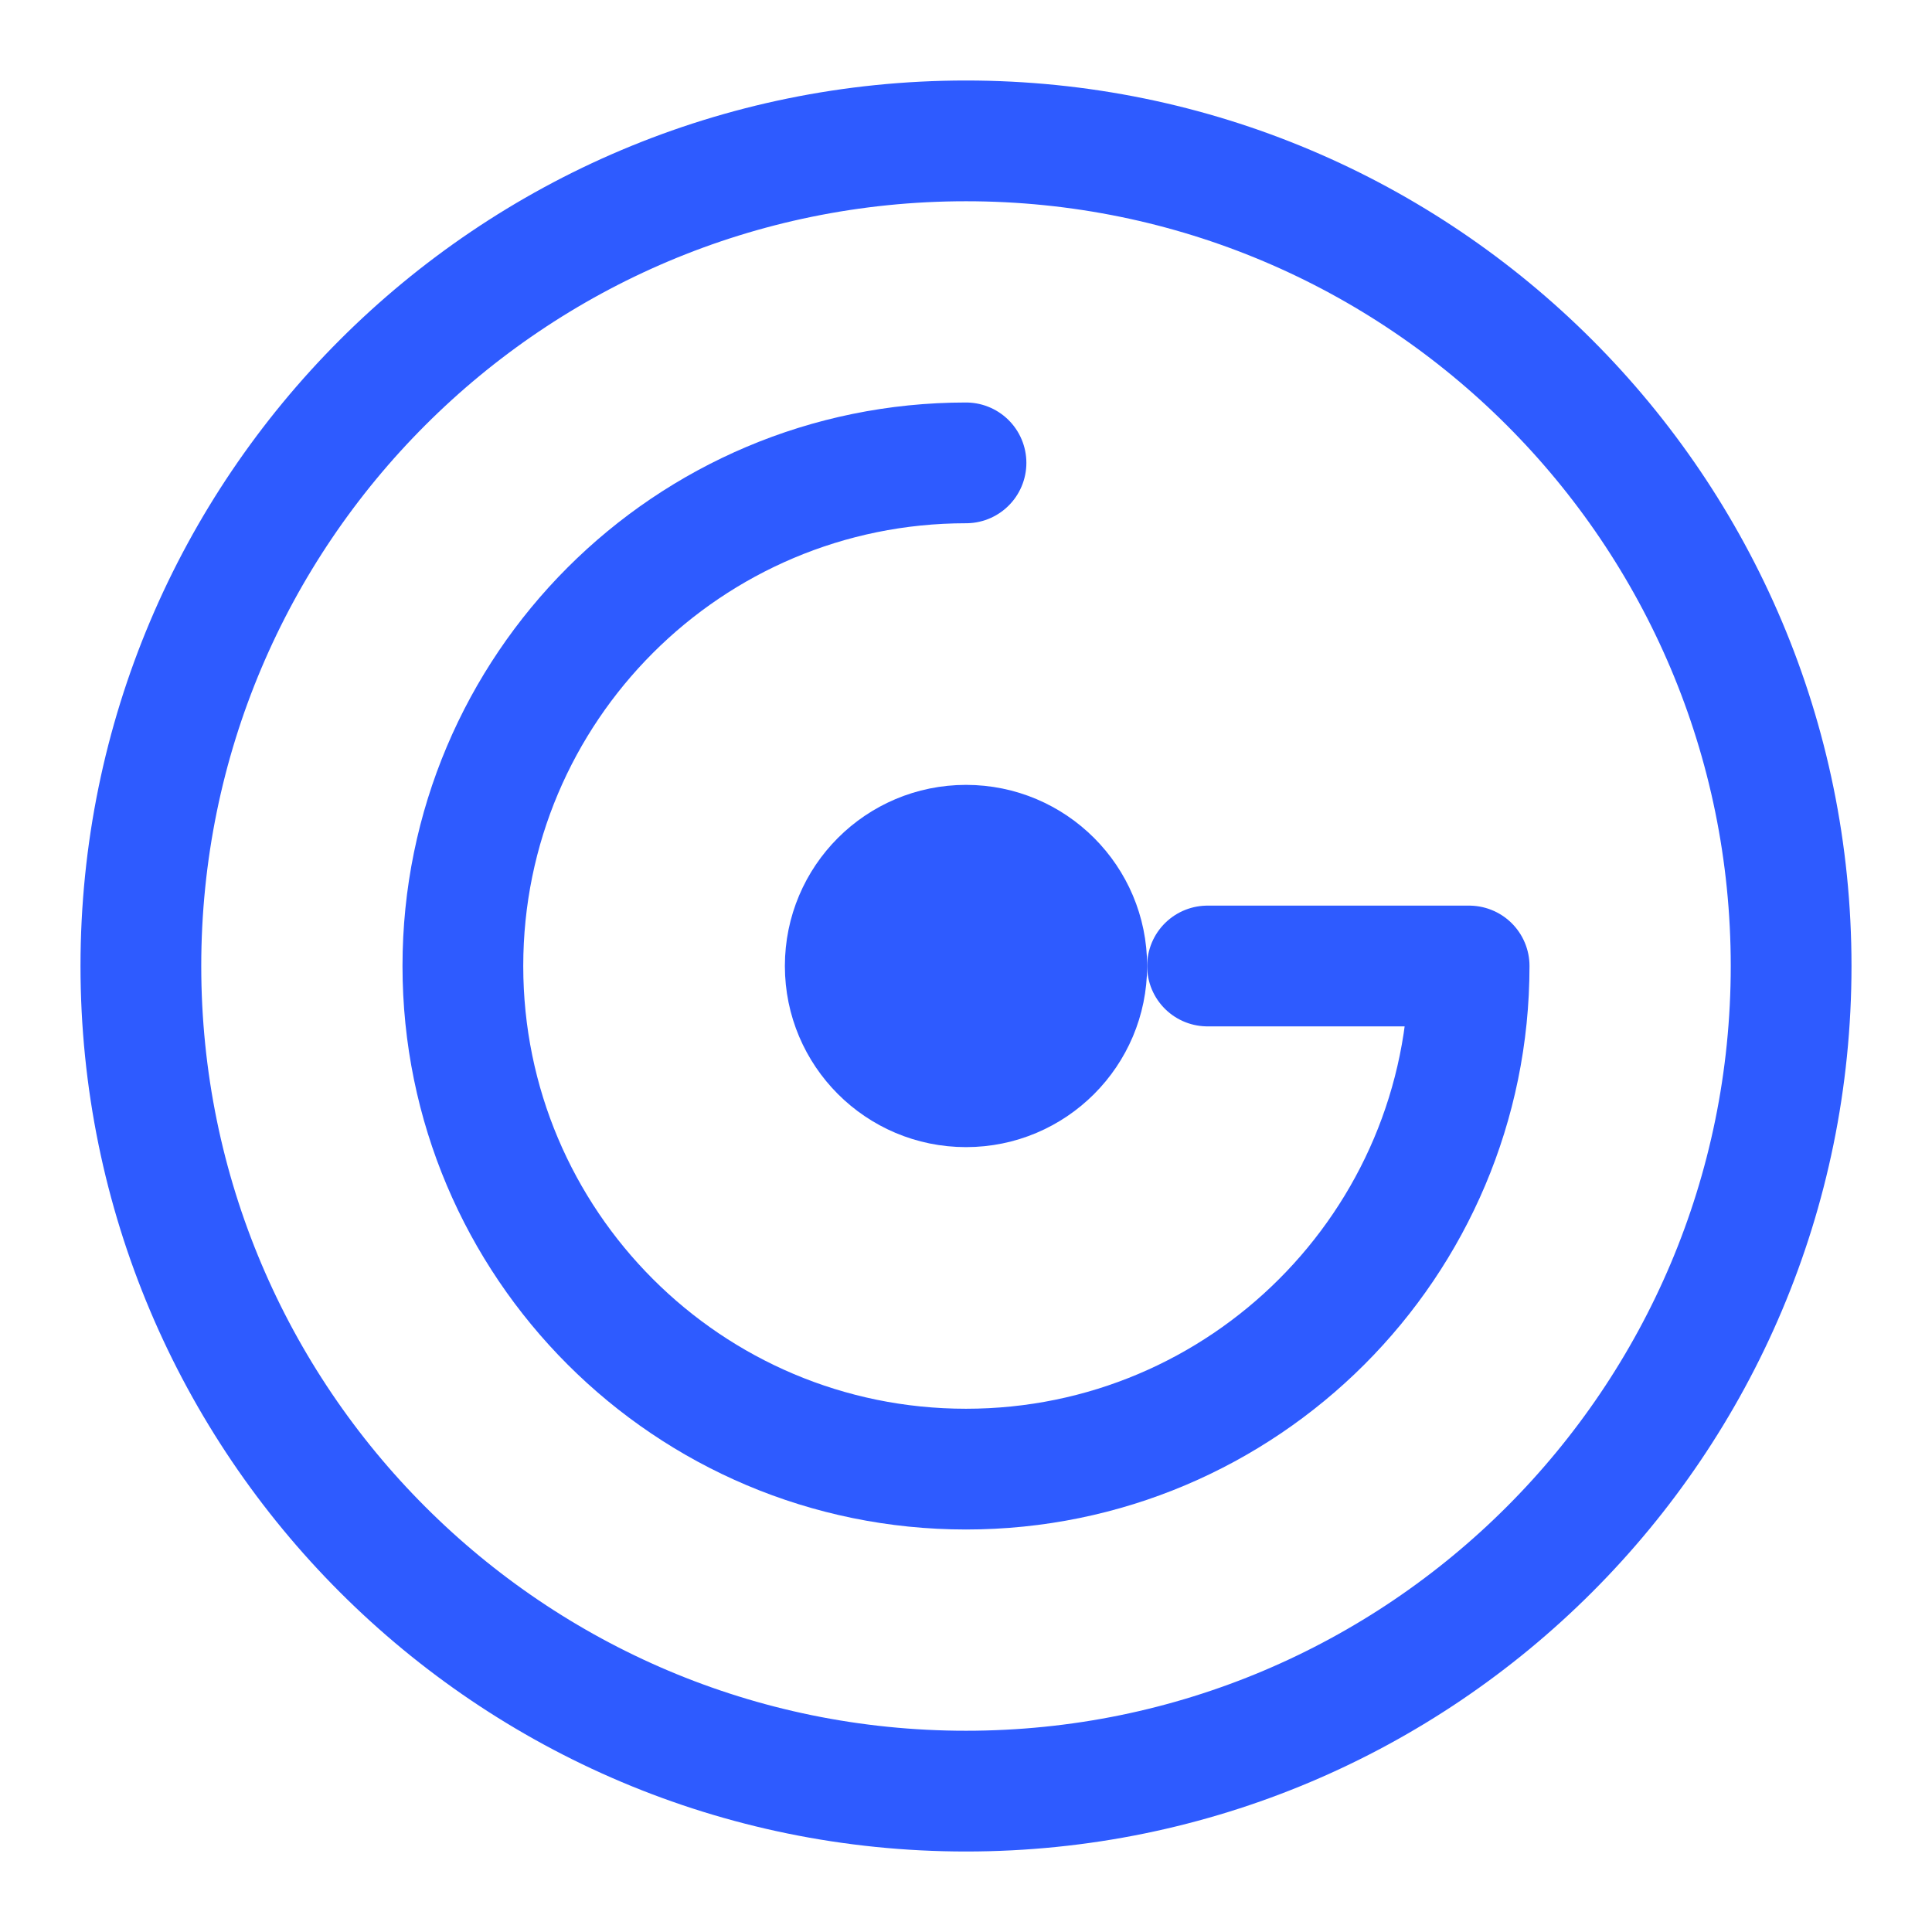
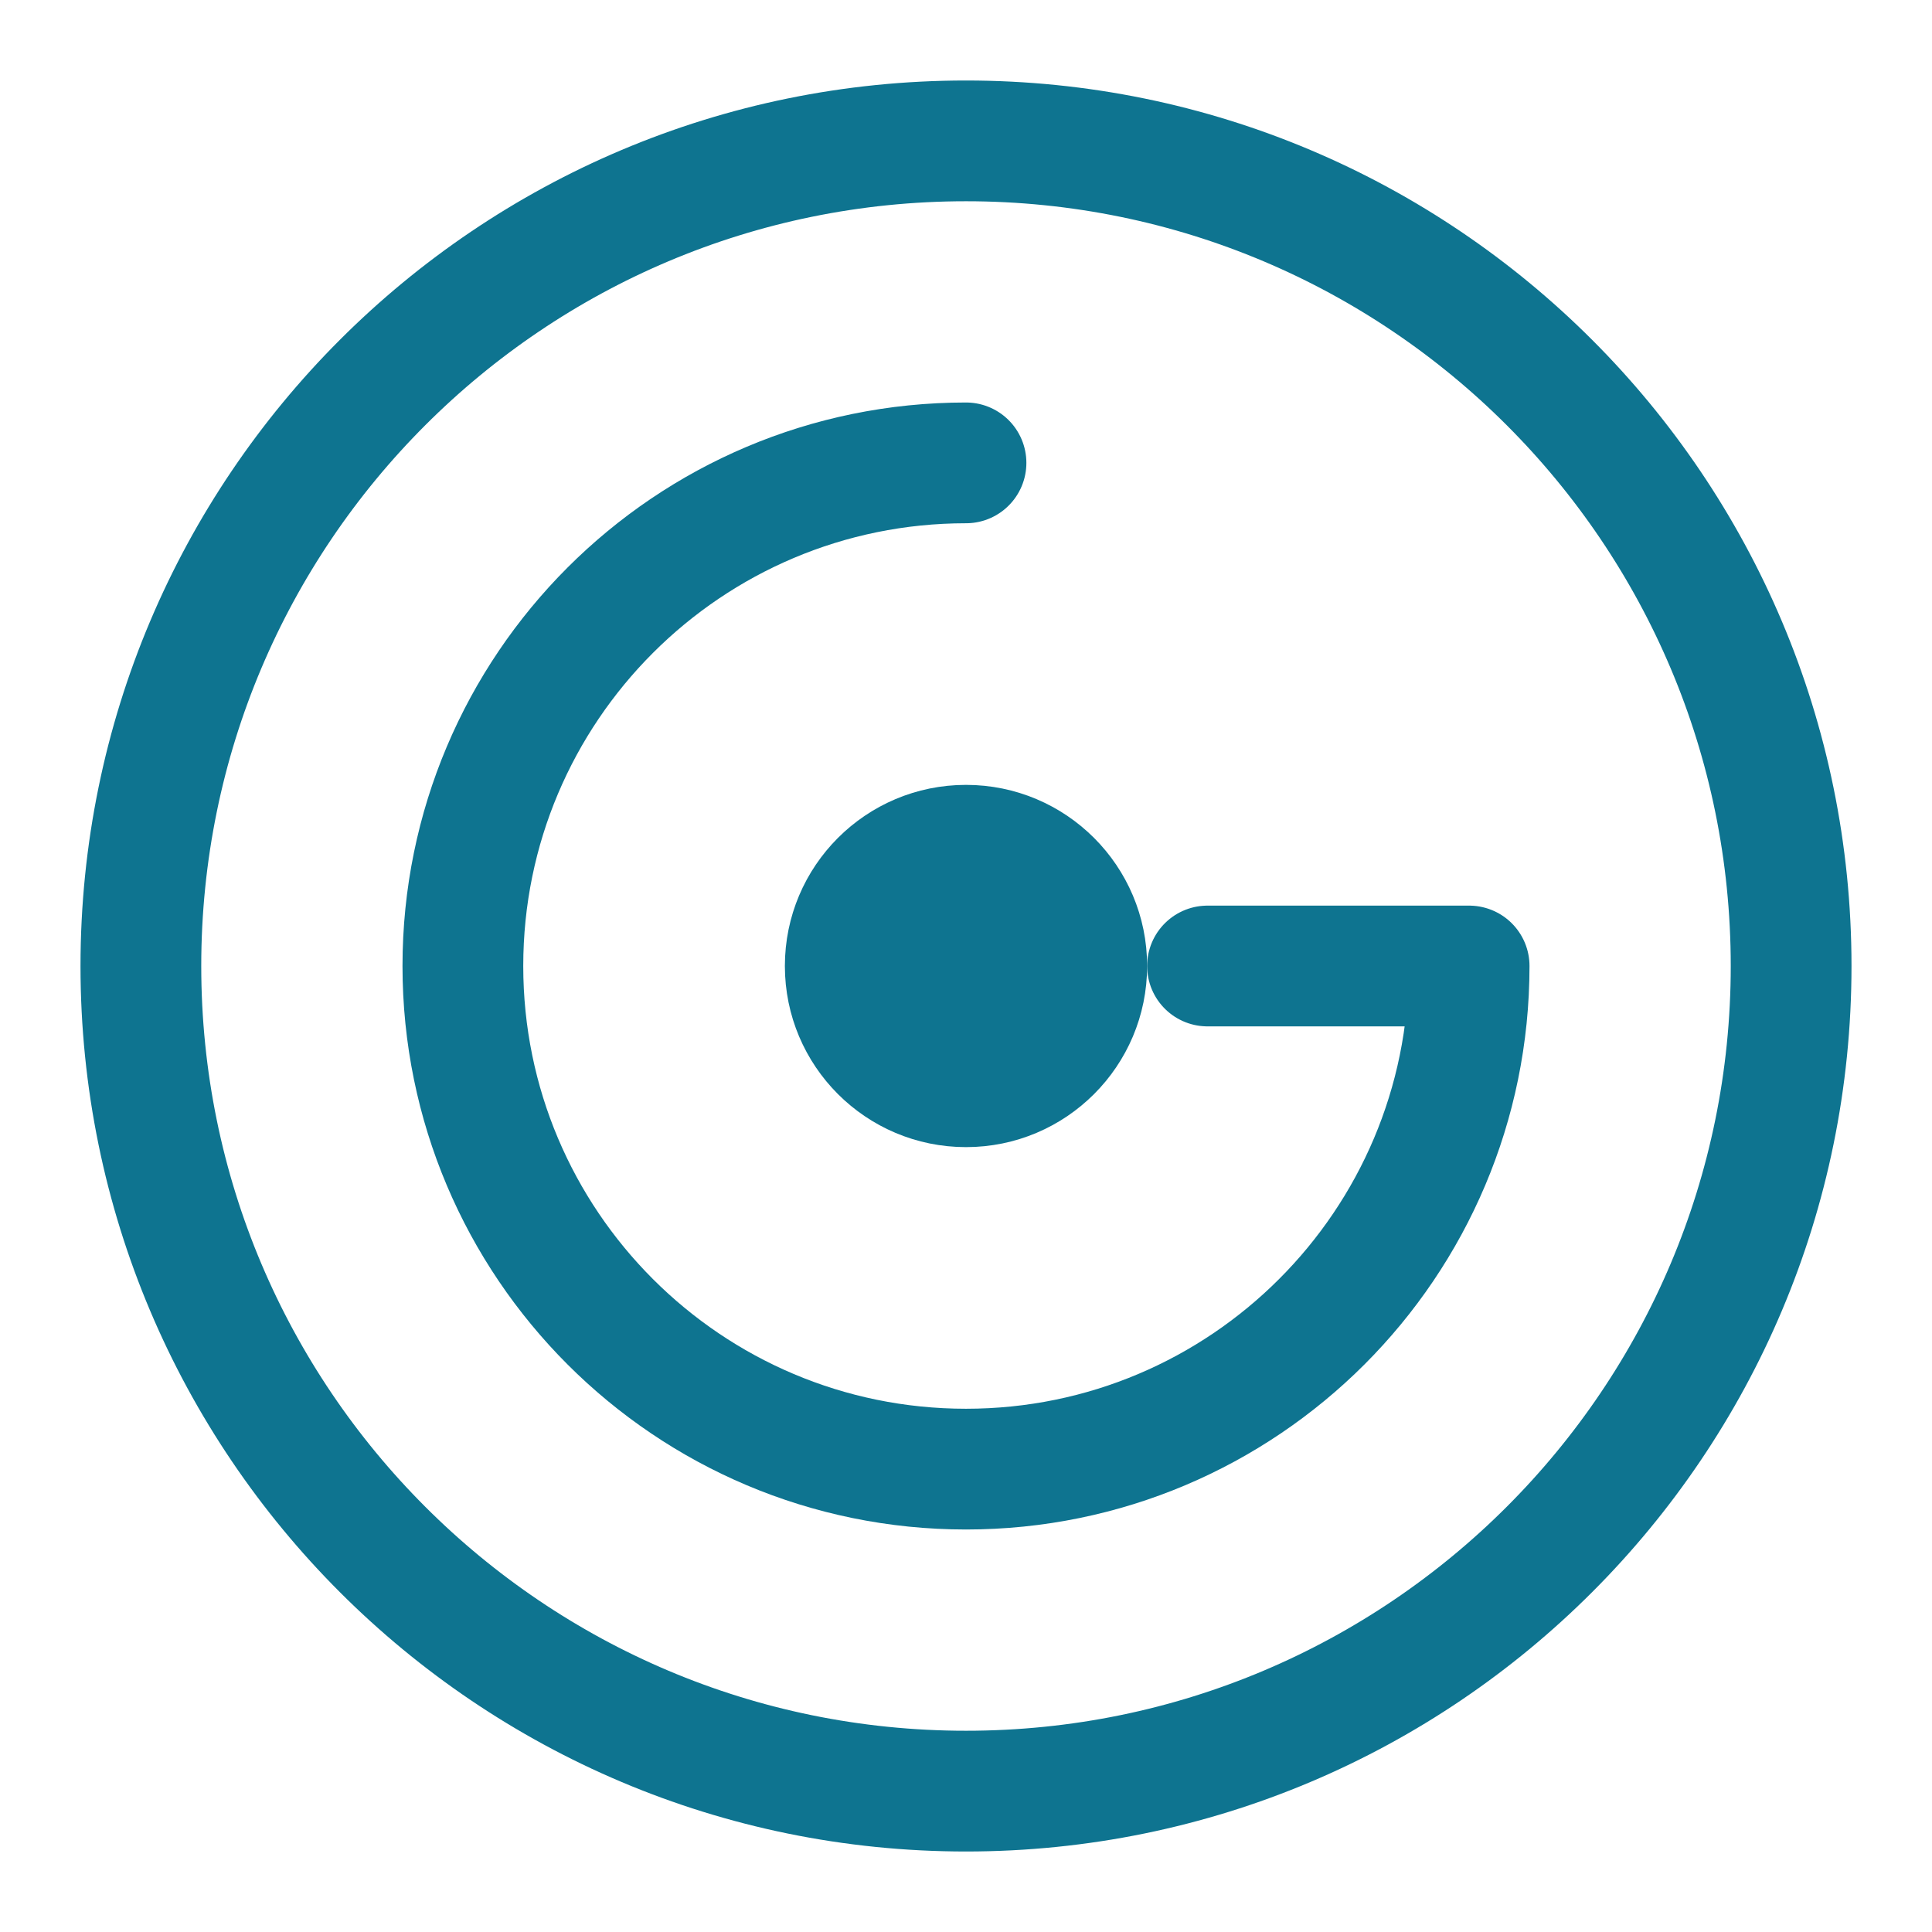
<svg xmlns="http://www.w3.org/2000/svg" viewBox="0 0 48 48" fill="none">
-   <style>path,circle{stroke:#2e5bff}.dot{fill:#2e5bff}@media (prefers-color-scheme:dark){path,circle{stroke:#6b8cff}.dot{fill:#6b8cff}}</style>
+   <style>path,circle{stroke:#0e7490}.dot{fill:#0e7490}@media (prefers-color-scheme:dark){path,circle{stroke:#00e5ff}.dot{fill:#00e5ff}}</style>
  <circle cx="24" cy="24" r="20.5" stroke-width="3" />
  <path d="M24 11.5A12.5 12.5 0 1 0 36.5 24H30" stroke-width="3" stroke-linecap="round" stroke-linejoin="round" />
  <circle class="dot" cx="24" cy="24" r="4" stroke="none" />
</svg>
